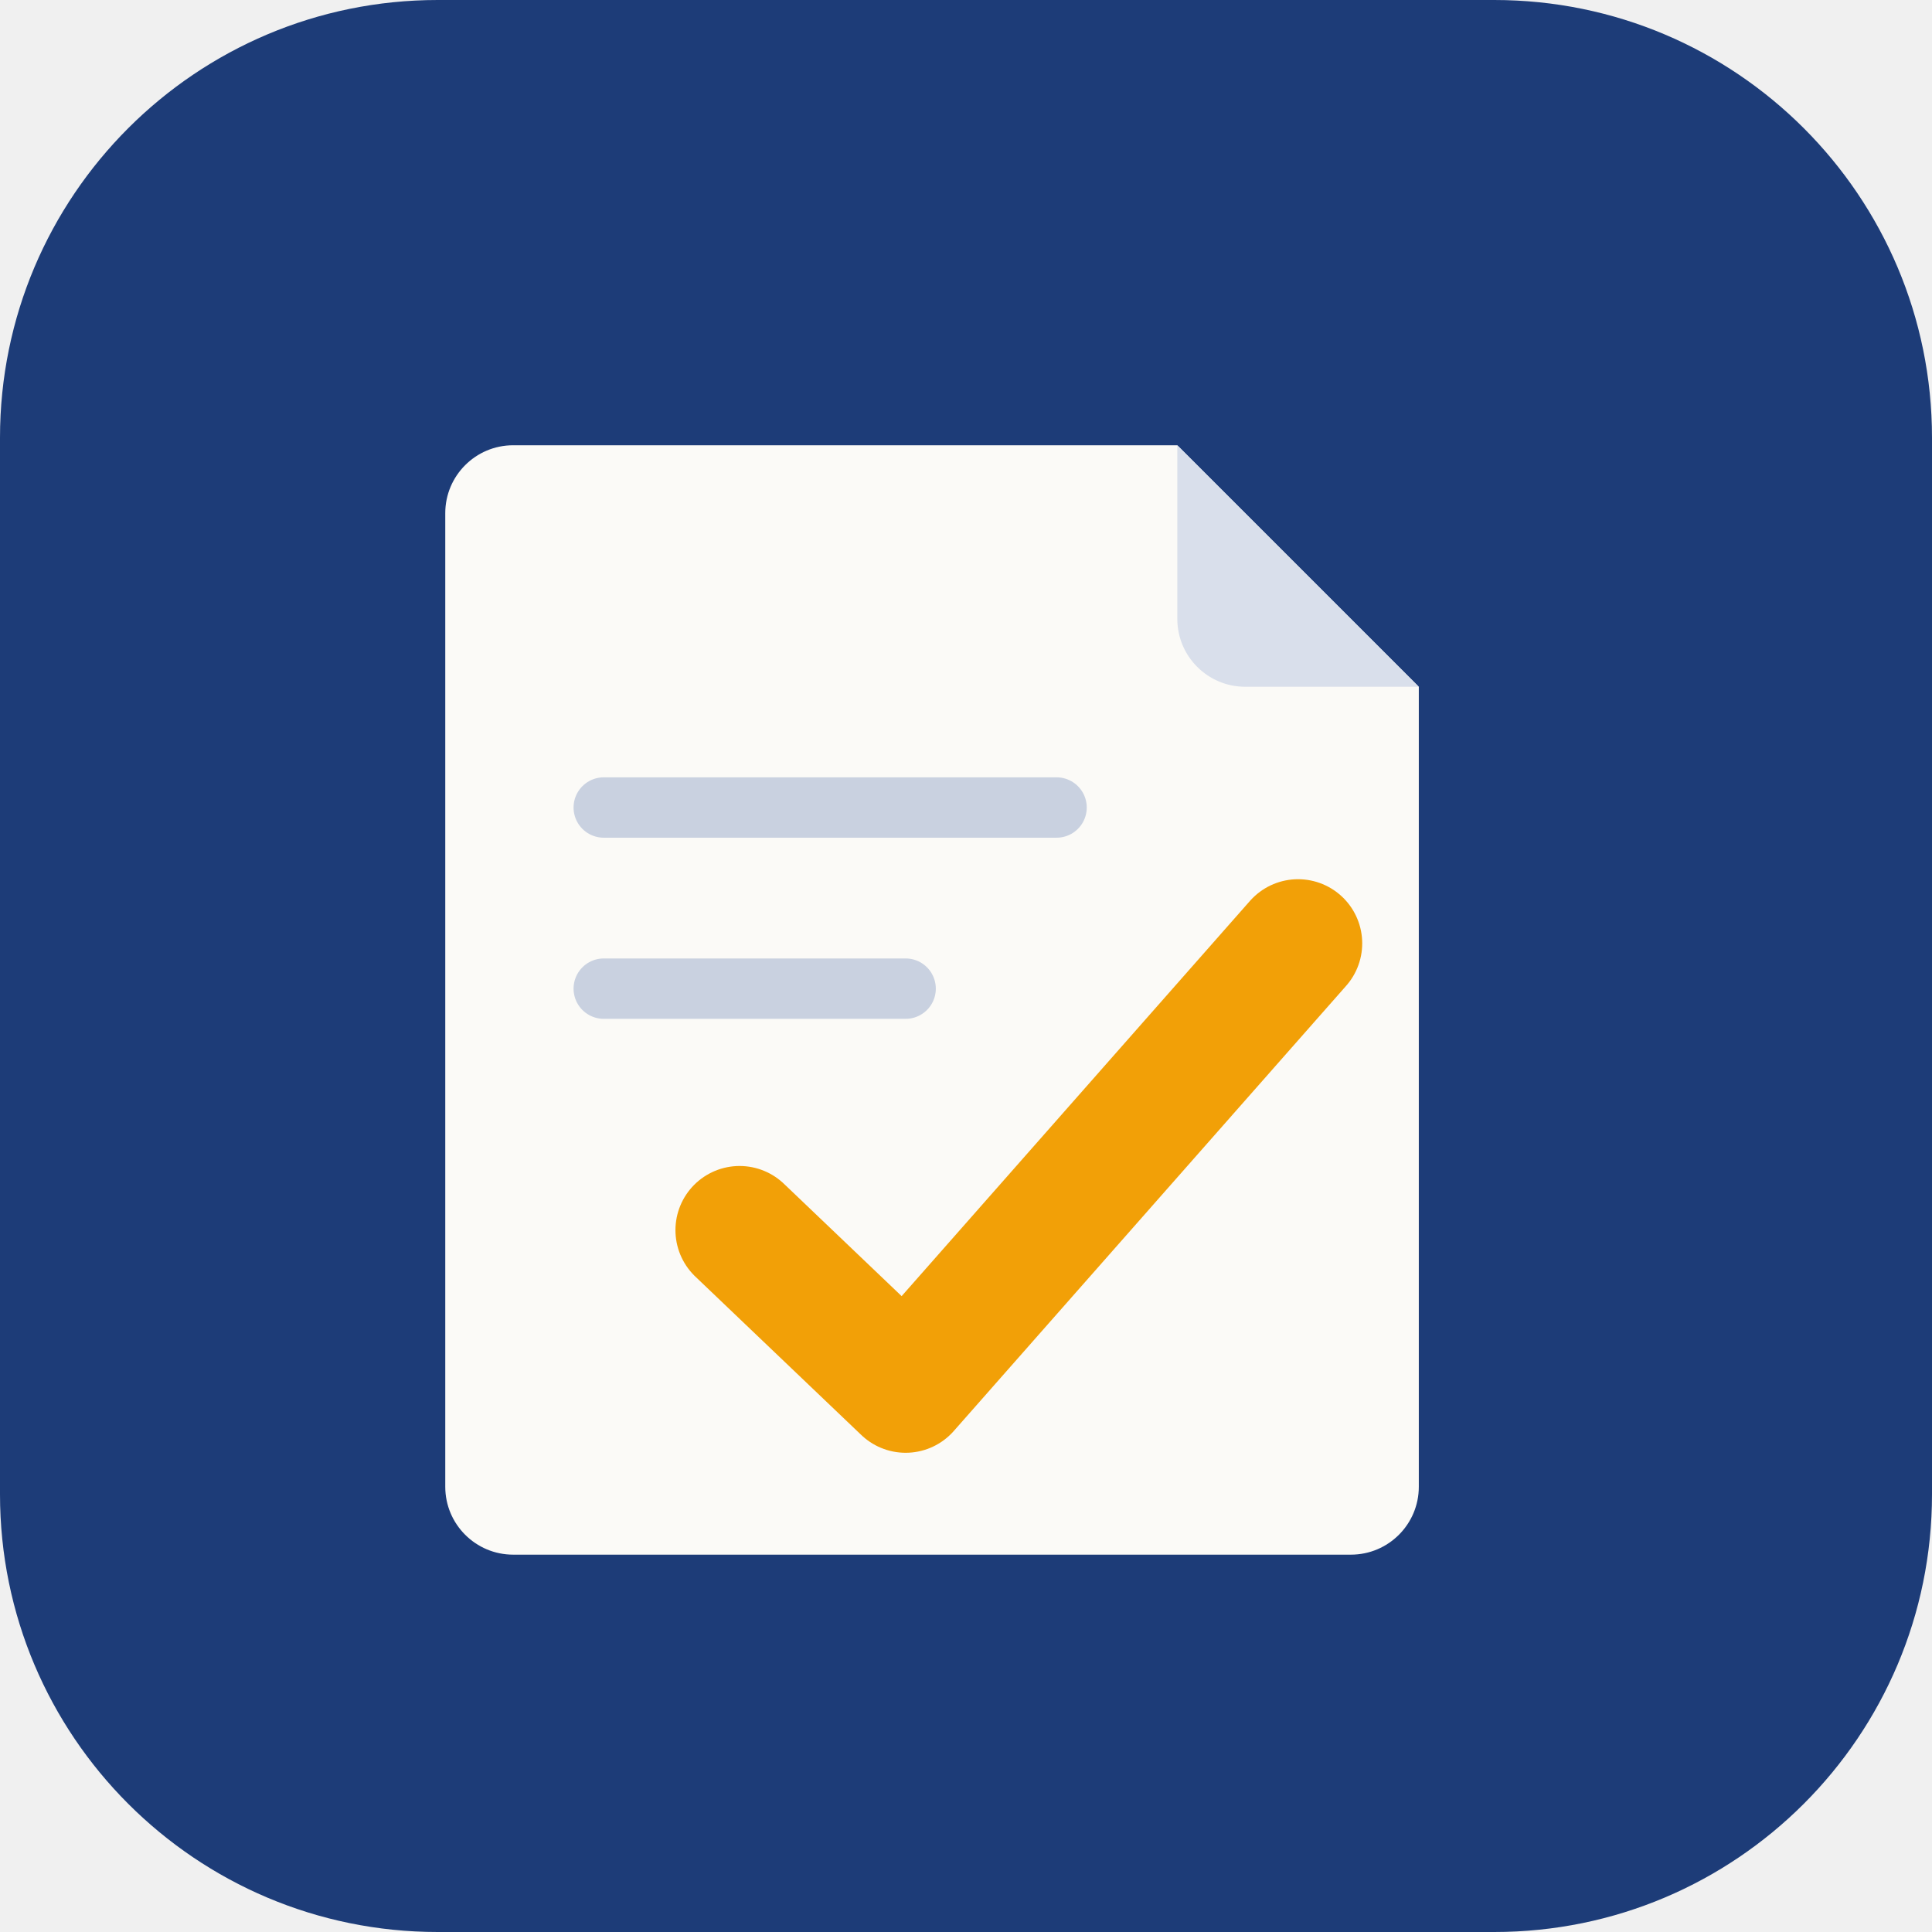
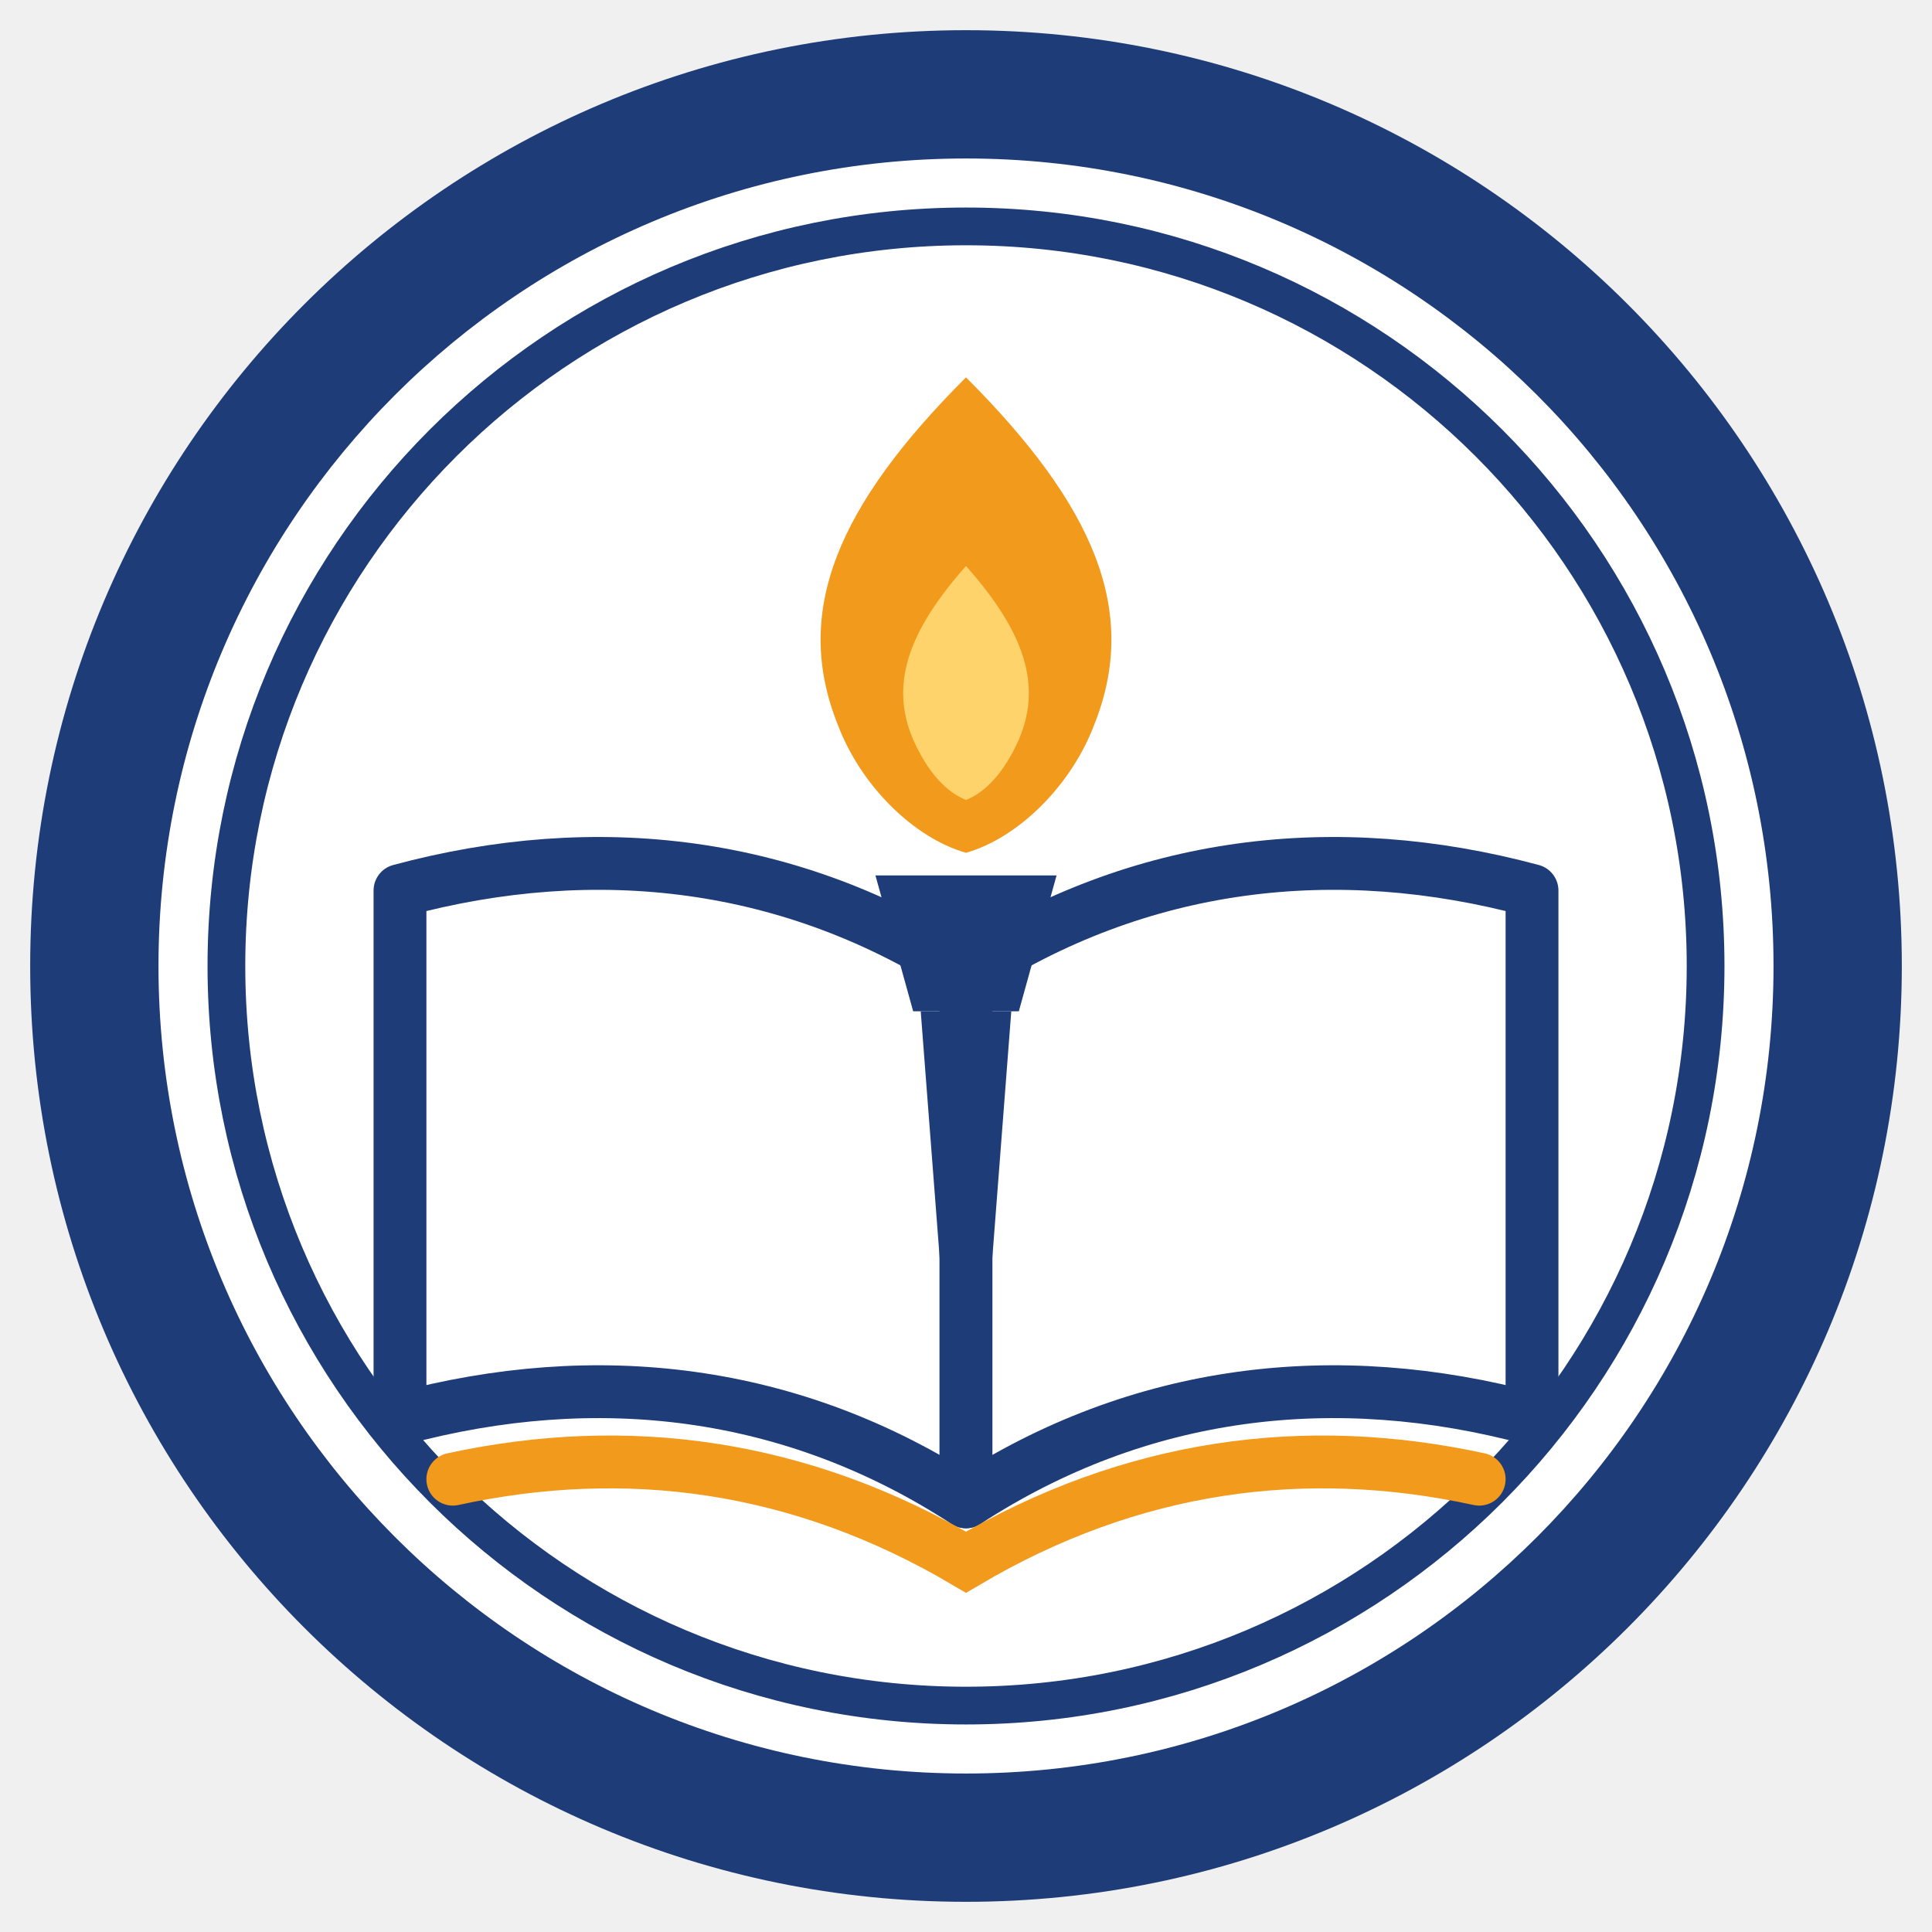
<svg xmlns="http://www.w3.org/2000/svg" viewBox="0 0 512 512">
-   <rect width="512" height="512" rx="116" fill="#1d3c78" />
-   <path d="M136 118h176l64 64v212a18 18 0 0 1-18 18H136a18 18 0 0 1-18-18V136a18 18 0 0 1 18-18z" fill="#fbfaf7" />
-   <path d="M312 118v46a18 18 0 0 0 18 18h46" fill="#d9dfeb" />
-   <path d="M160 214h120M160 262h80" stroke="#c9d1e0" stroke-width="16" stroke-linecap="round" />
-   <path d="m196 326 44 42 104-118" fill="none" stroke="#f2a007" stroke-width="34" stroke-linecap="round" stroke-linejoin="round" />
+   <circle cx="256" cy="256" r="248" fill="#1d3c78" />
+   <circle cx="256" cy="256" r="214" fill="#fff" />
+   <circle cx="256" cy="256" r="196" fill="none" stroke="#1d3c78" stroke-width="10" />
+   <path d="M106 236c52-14 104-8 150 22v140c-46-30-98-36-150-22z" fill="#fff" stroke="#1d3c78" stroke-width="14" stroke-linejoin="round" />
+   <path d="M406 236c-52-14-104-8-150 22v140c46-30 98-36 150-22z" fill="#fff" stroke="#1d3c78" stroke-width="14" stroke-linejoin="round" />
+   <path d="M120 392c46-10 92-4 136 22 44-26 90-32 136-22" fill="none" stroke="#f29a1c" stroke-width="14" stroke-linecap="round" />
+   <path d="M232 232h48l-10 36h-28z" fill="#1d3c78" />
+   <path d="M244 268h24l-8 104h-8z" fill="#1d3c78" />
+   <path d="M256 100c34 34 46 62 34 92-6 16-20 30-34 34-14-4-28-18-34-34-12-30 0-58 34-92z" fill="#f29a1c" />
+   <path d="M256 150c16 18 20 32 14 46-4 9-9 14-14 16-5-2-10-7-14-16-6-14-2-28 14-46z" fill="#ffd36b" />
</svg>
